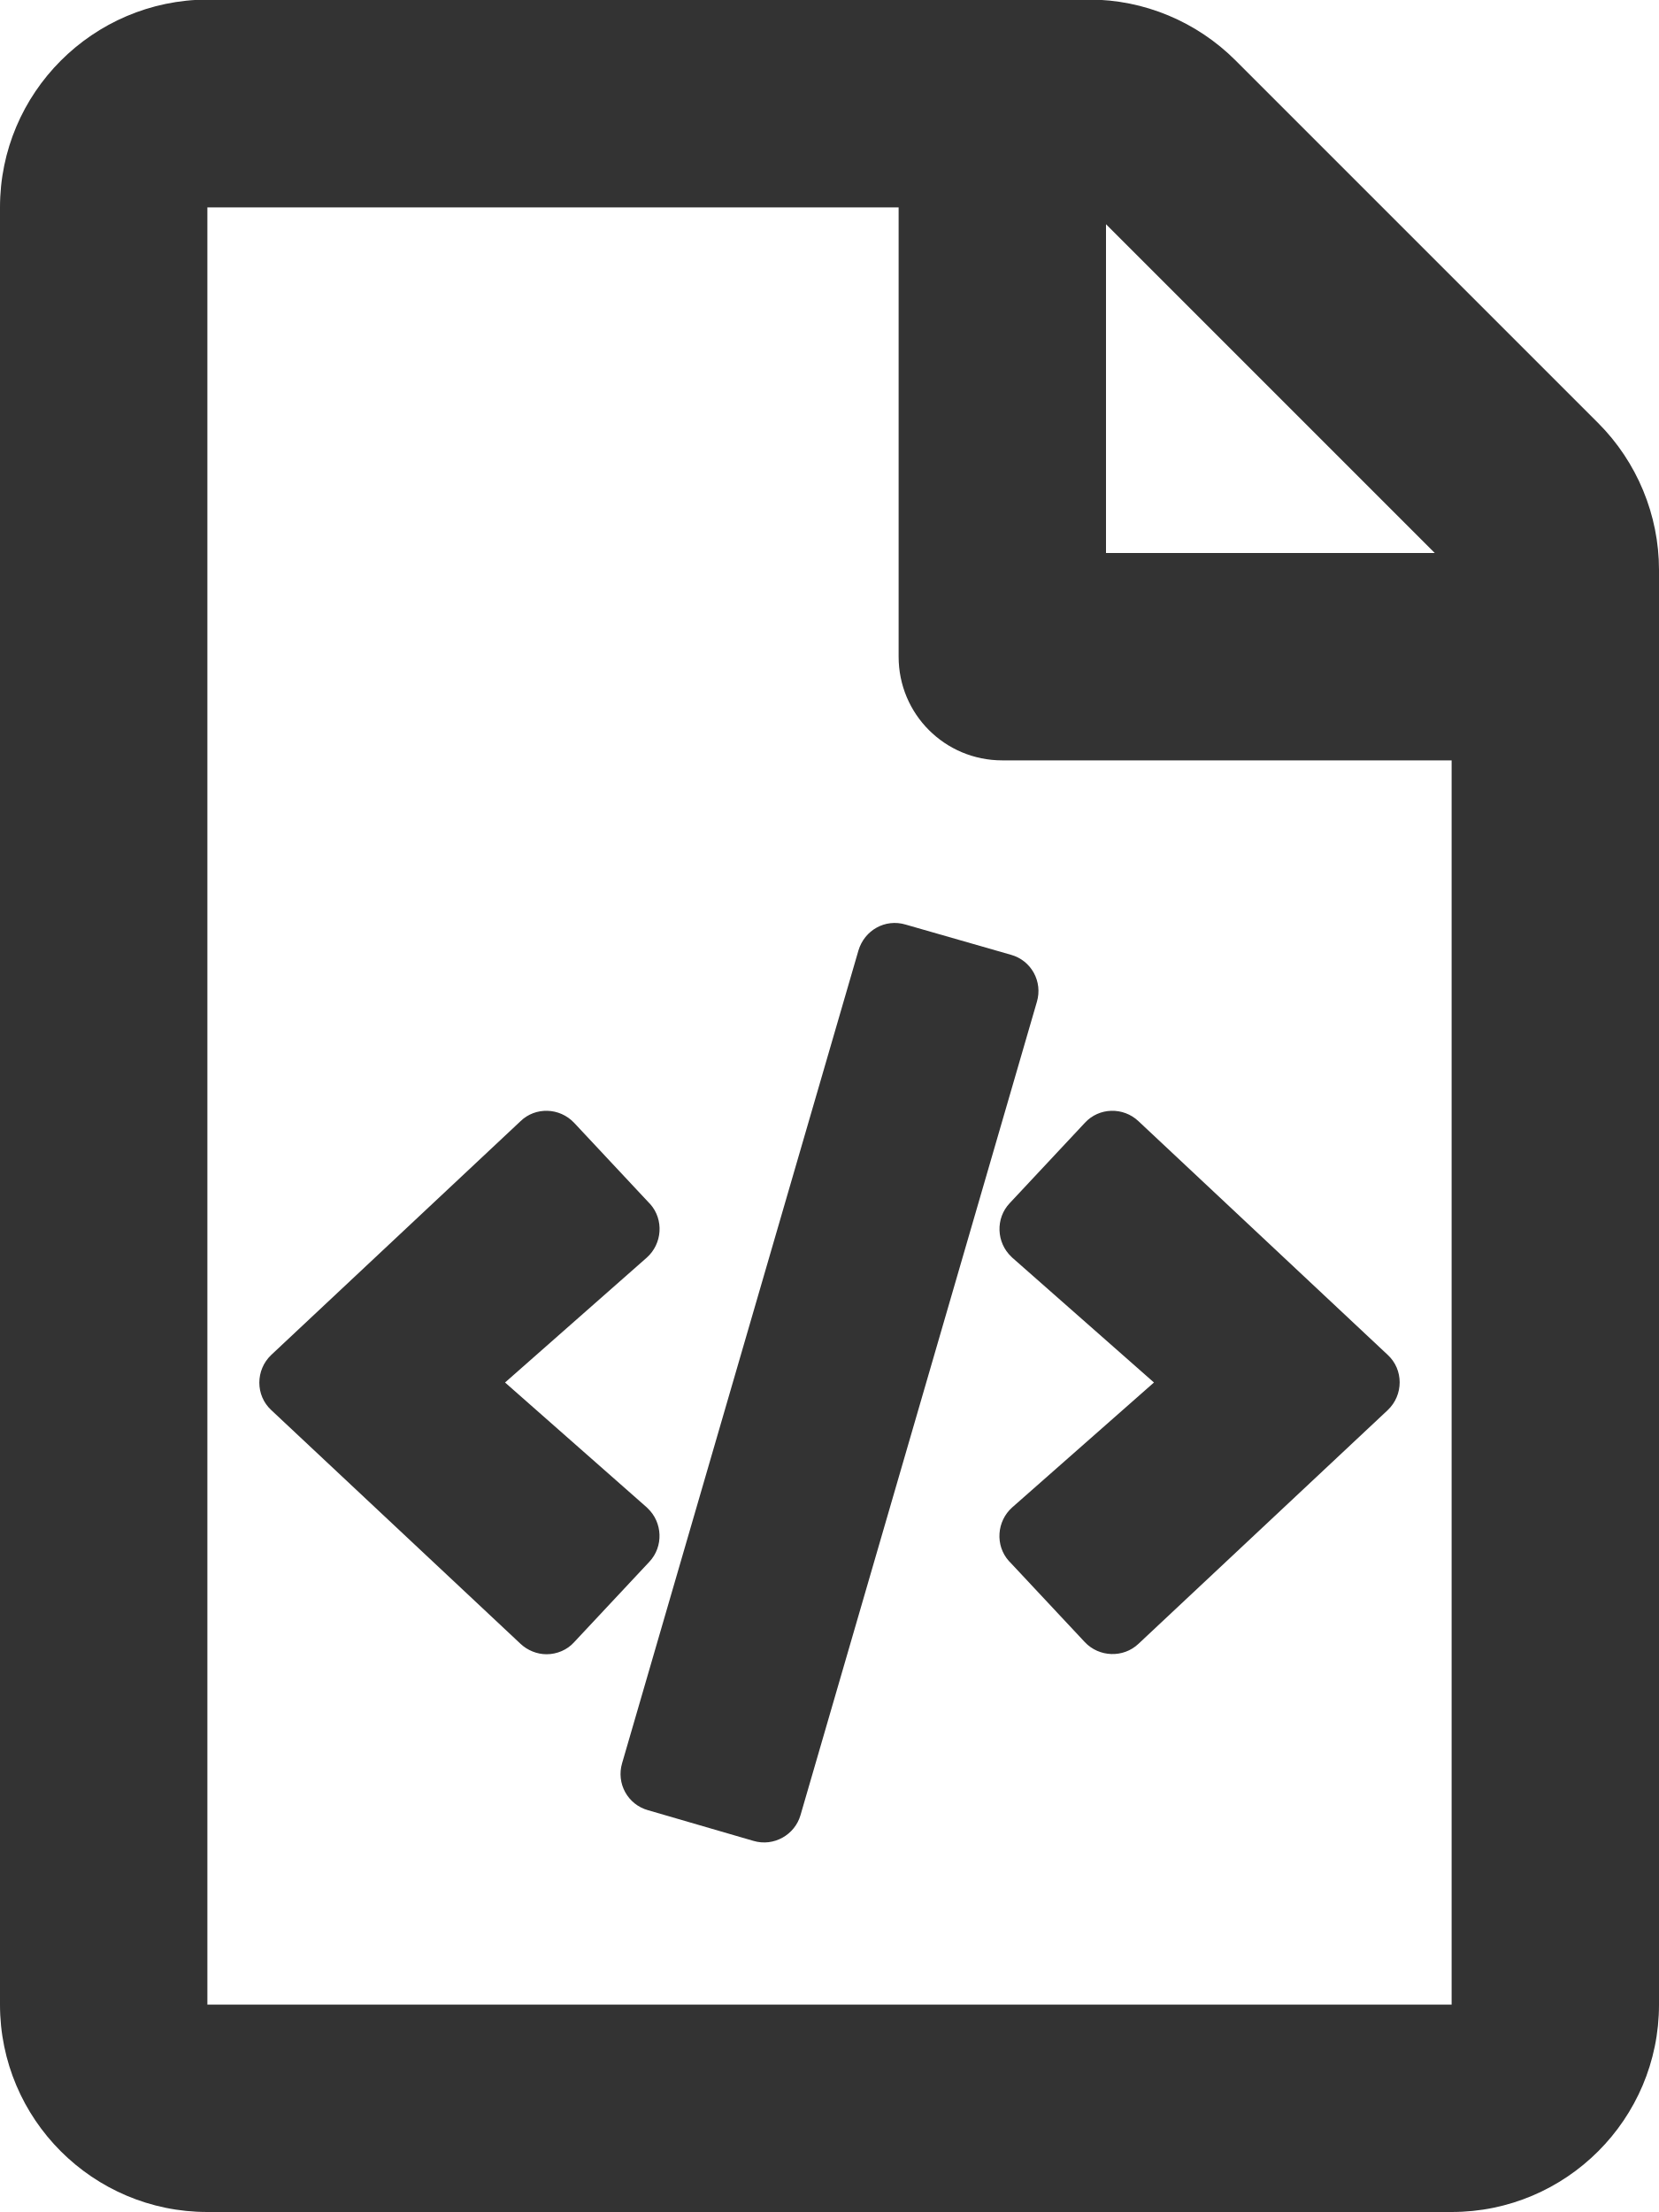
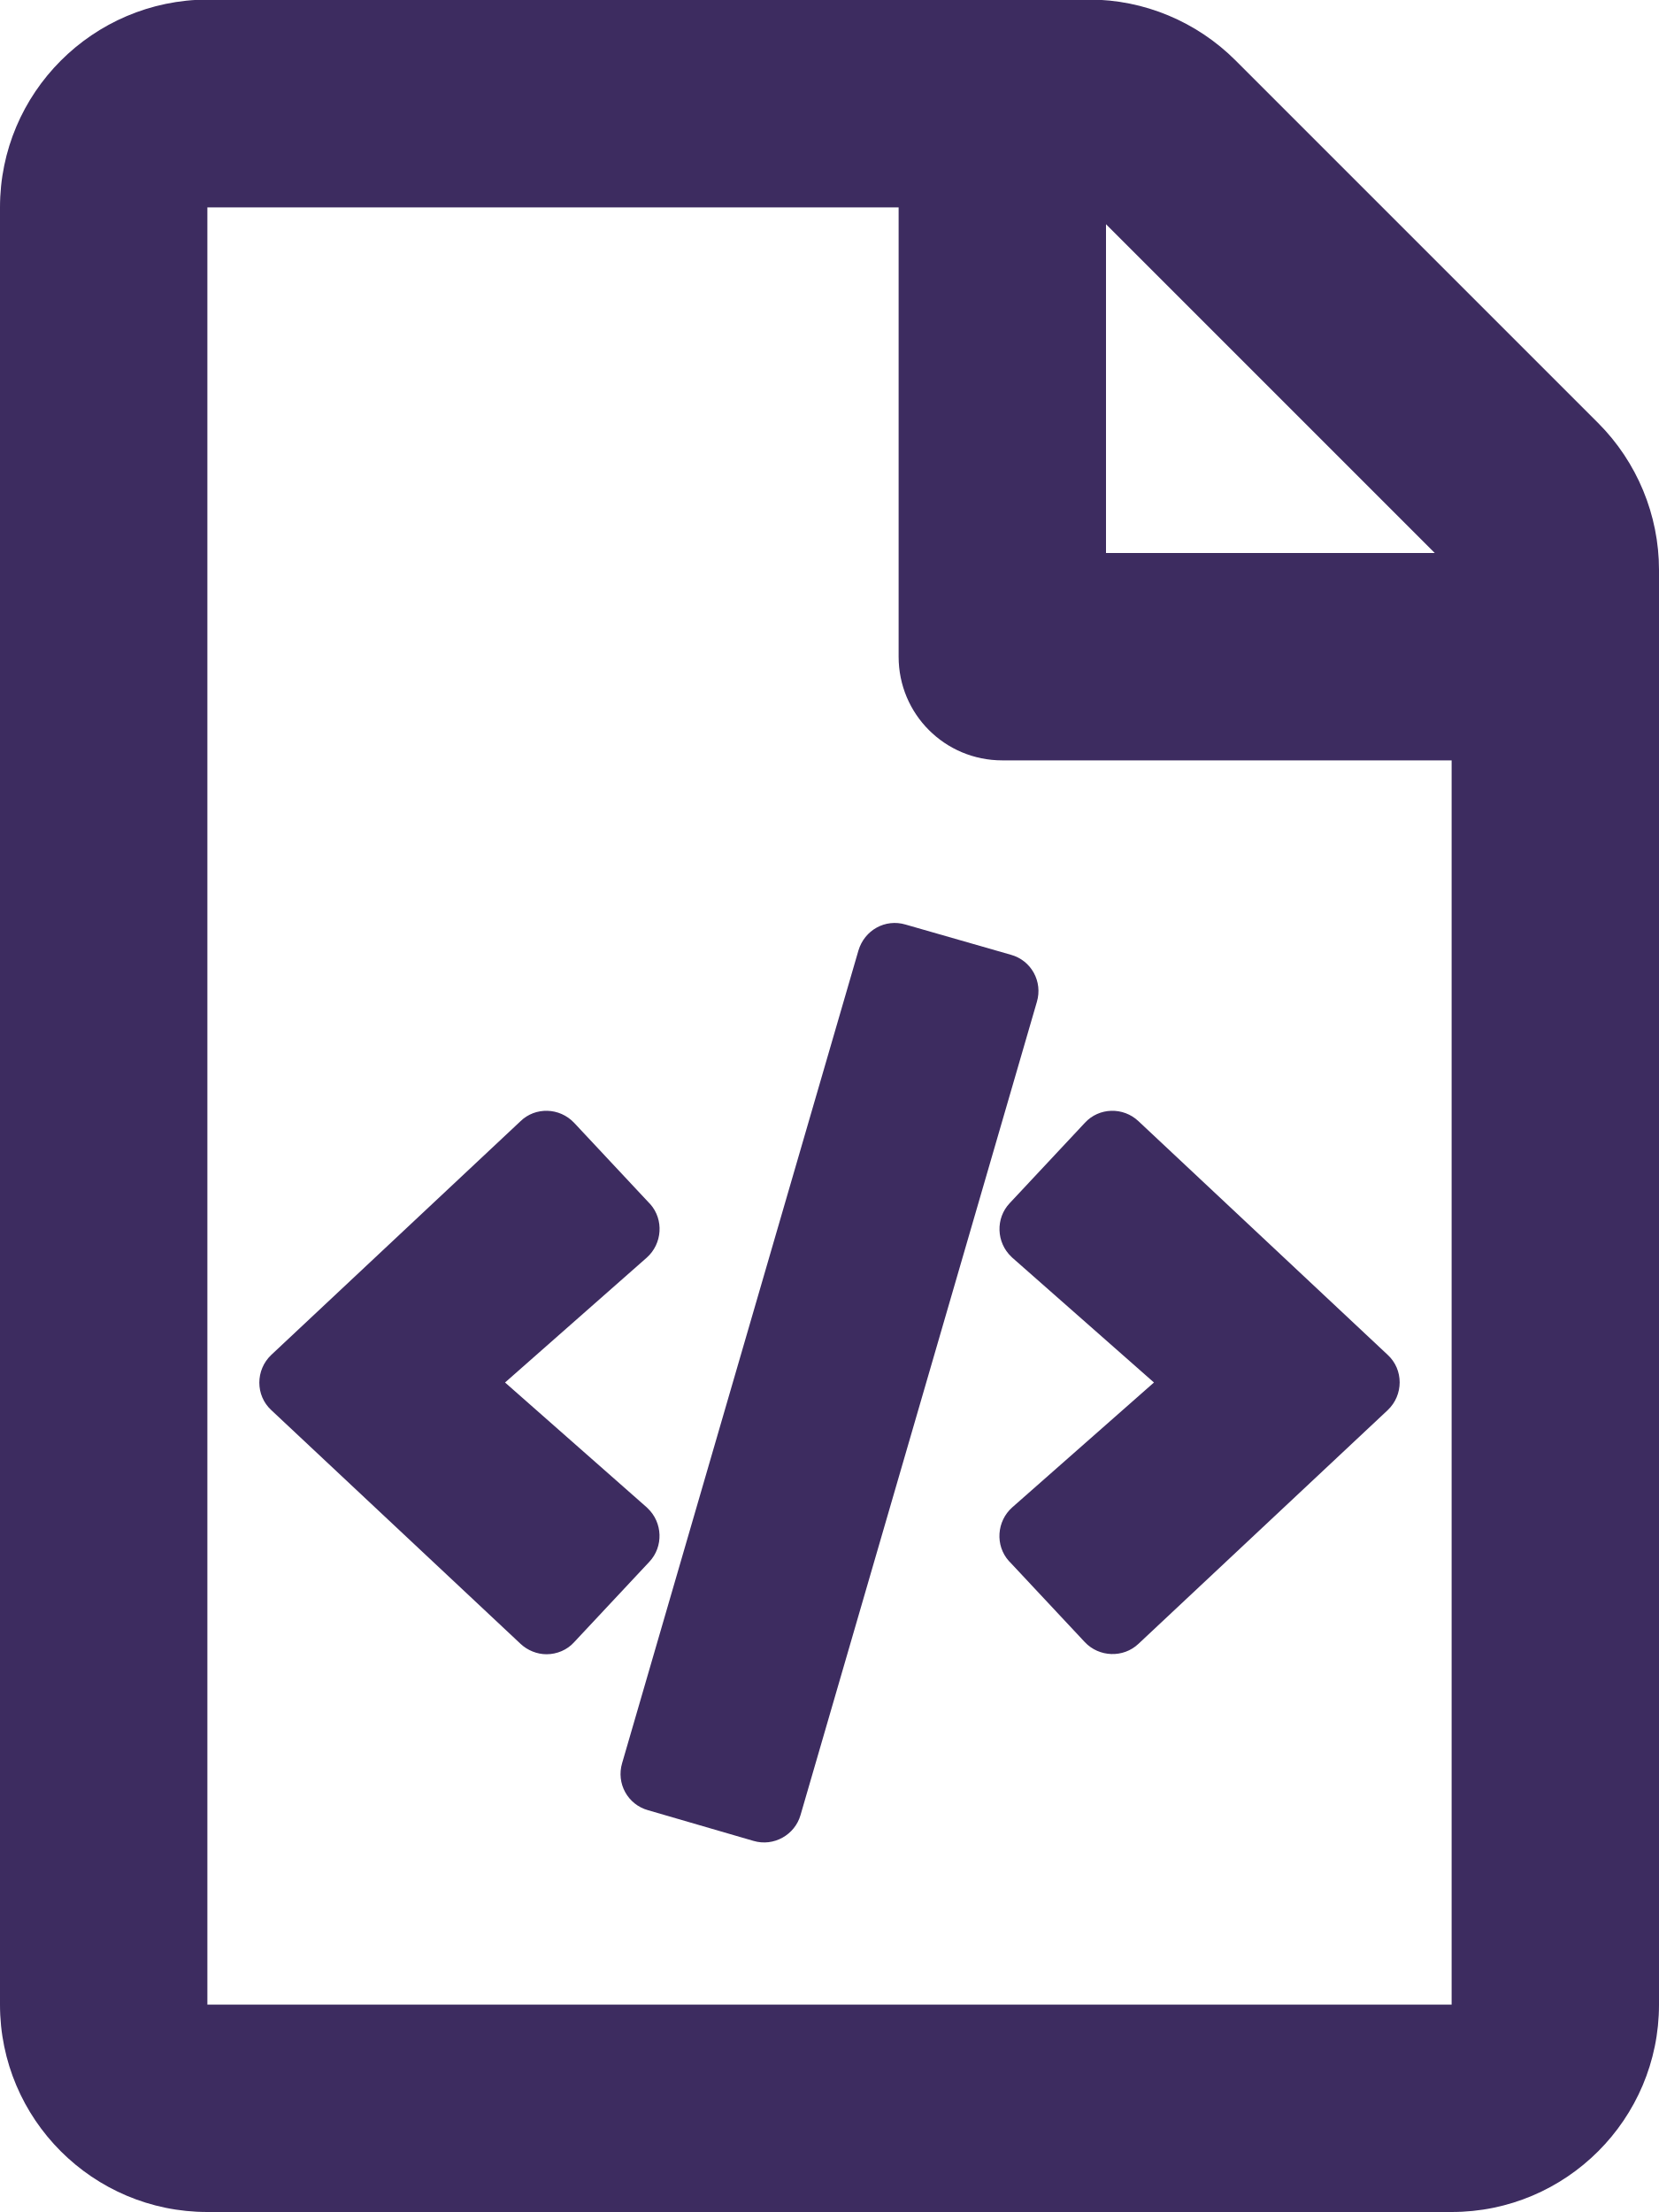
<svg xmlns="http://www.w3.org/2000/svg" preserveAspectRatio="none" width="45" height="auto" aria-hidden="true" focusable="false" data-prefix="far" data-icon="file-code" class="svg-inline--fa fa-file-code fa-w-12" role="img" viewBox="0 0 384 512">
-   <path fill="#333333" d="M149.9 349.1l-.2-.2-32.8-28.9 32.8-28.9c3.6-3.2 4-8.8.8-12.4l-.2-.2-17.4-18.6c-3.4-3.6-9-3.7-12.4-.4l-57.7 54.1c-3.7 3.5-3.7 9.4 0 12.8l57.7 54.1c1.6 1.5 3.8 2.4 6 2.4 2.4 0 4.8-1 6.4-2.8l17.4-18.6c3.3-3.5 3.1-9.1-.4-12.4zm220-251.2L286 14C277 5 264.8-.1 252.1-.1H48C21.5 0 0 21.5 0 48v416c0 26.5 21.5 48 48 48h288c26.5 0 48-21.5 48-48V131.9c0-12.7-5.1-25-14.1-34zM256 51.9l76.1 76.1H256zM336 464H48V48h160v104c0 13.3 10.7 24 24 24h104zM209.6 214c-4.7-1.4-9.5 1.3-10.9 6L144 408.1c-1.4 4.7 1.3 9.6 6 10.9l24.4 7.1c4.7 1.4 9.6-1.4 10.9-6L240 231.9c1.4-4.7-1.3-9.6-6-10.9zm24.5 76.9l.2.2 32.8 28.9-32.8 28.9c-3.6 3.2-4 8.8-.8 12.4l.2.2 17.4 18.6c3.3 3.5 8.9 3.7 12.4.4l57.7-54.1c3.7-3.5 3.7-9.4 0-12.8l-57.7-54.1c-3.5-3.3-9.1-3.2-12.4.4l-17.4 18.6c-3.3 3.5-3.1 9.1.4 12.4z" />
+   <path fill="#3d2c60" d="M149.9 349.1l-.2-.2-32.8-28.9 32.8-28.9c3.6-3.2 4-8.8.8-12.4l-.2-.2-17.4-18.6c-3.4-3.6-9-3.7-12.4-.4l-57.7 54.1c-3.7 3.5-3.7 9.4 0 12.8l57.7 54.1c1.6 1.5 3.8 2.4 6 2.4 2.4 0 4.8-1 6.4-2.8l17.4-18.6c3.3-3.5 3.1-9.1-.4-12.4zm220-251.2L286 14C277 5 264.8-.1 252.1-.1H48C21.5 0 0 21.5 0 48v416c0 26.5 21.5 48 48 48h288c26.5 0 48-21.5 48-48V131.9c0-12.7-5.1-25-14.1-34zM256 51.9l76.1 76.1H256zM336 464H48V48h160v104c0 13.3 10.7 24 24 24h104zM209.6 214c-4.7-1.4-9.5 1.3-10.9 6L144 408.1c-1.4 4.7 1.3 9.6 6 10.9l24.4 7.1c4.7 1.4 9.6-1.4 10.9-6L240 231.9c1.4-4.7-1.3-9.6-6-10.9zm24.5 76.9l.2.2 32.8 28.9-32.8 28.9c-3.6 3.2-4 8.8-.8 12.4l.2.2 17.4 18.6c3.3 3.5 8.9 3.7 12.4.4l57.7-54.1c3.7-3.5 3.7-9.4 0-12.8l-57.7-54.1c-3.5-3.3-9.1-3.2-12.4.4l-17.4 18.6c-3.3 3.5-3.1 9.1.4 12.4z" />
</svg>
